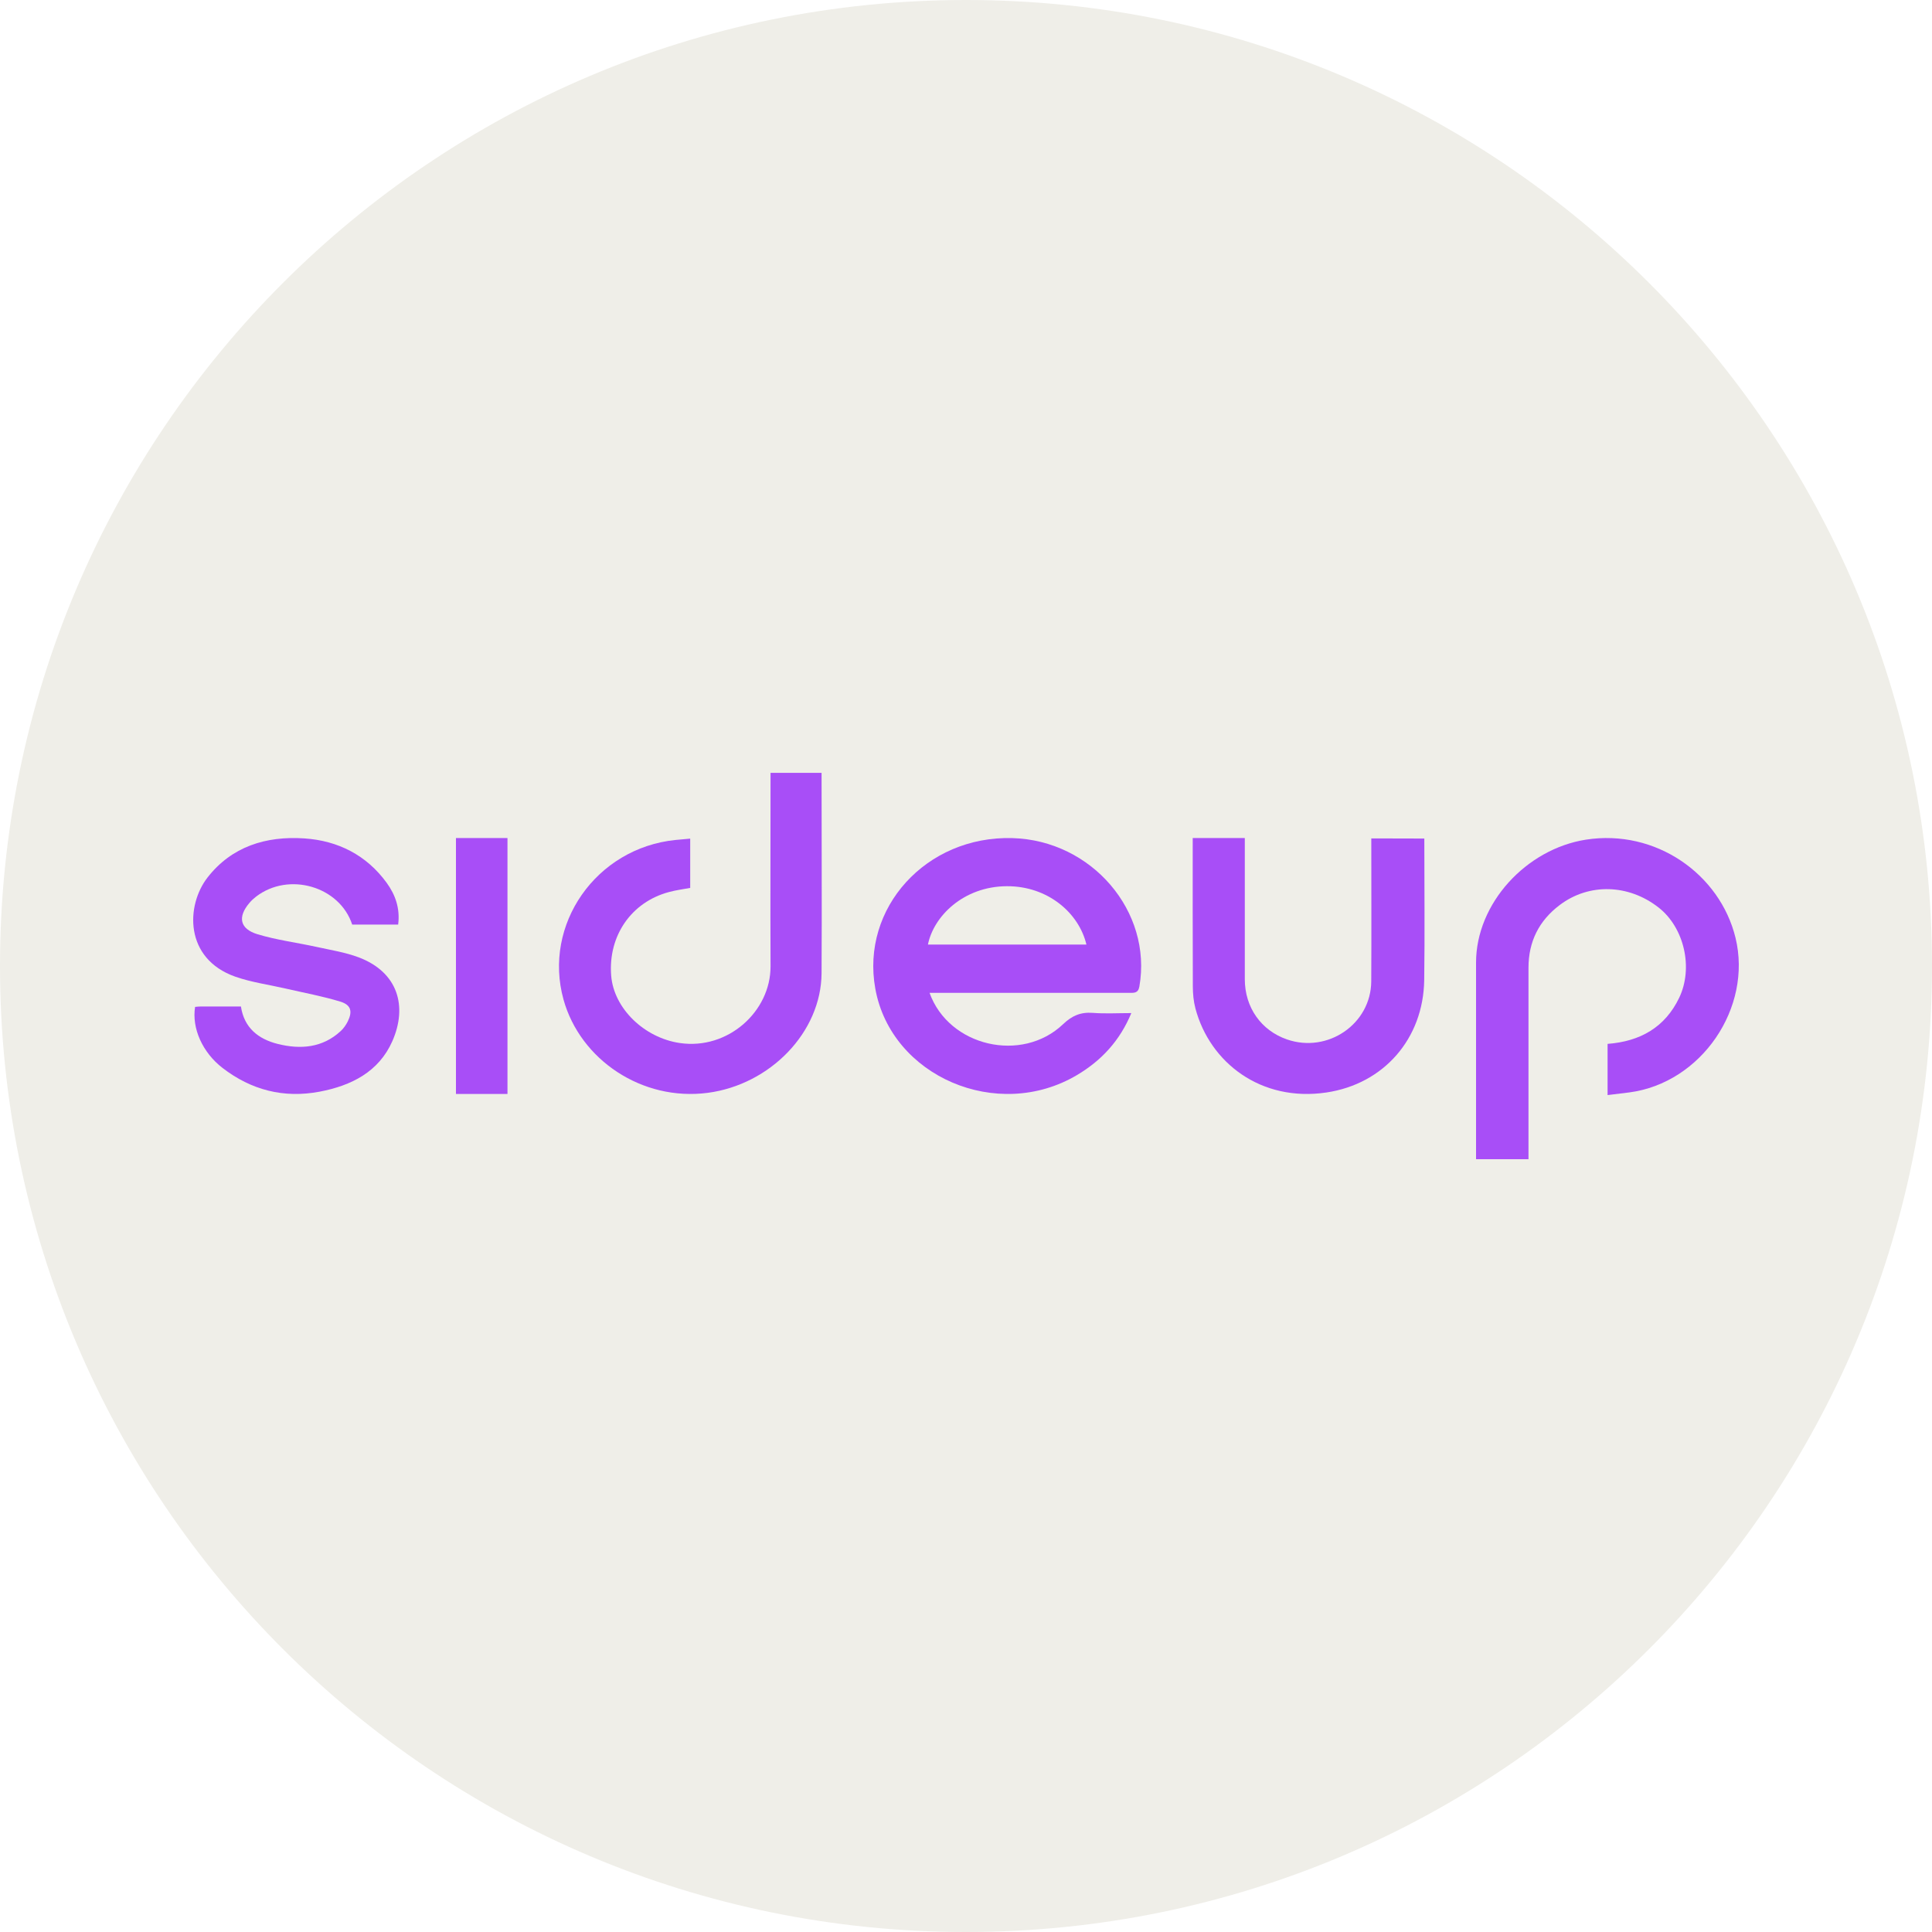
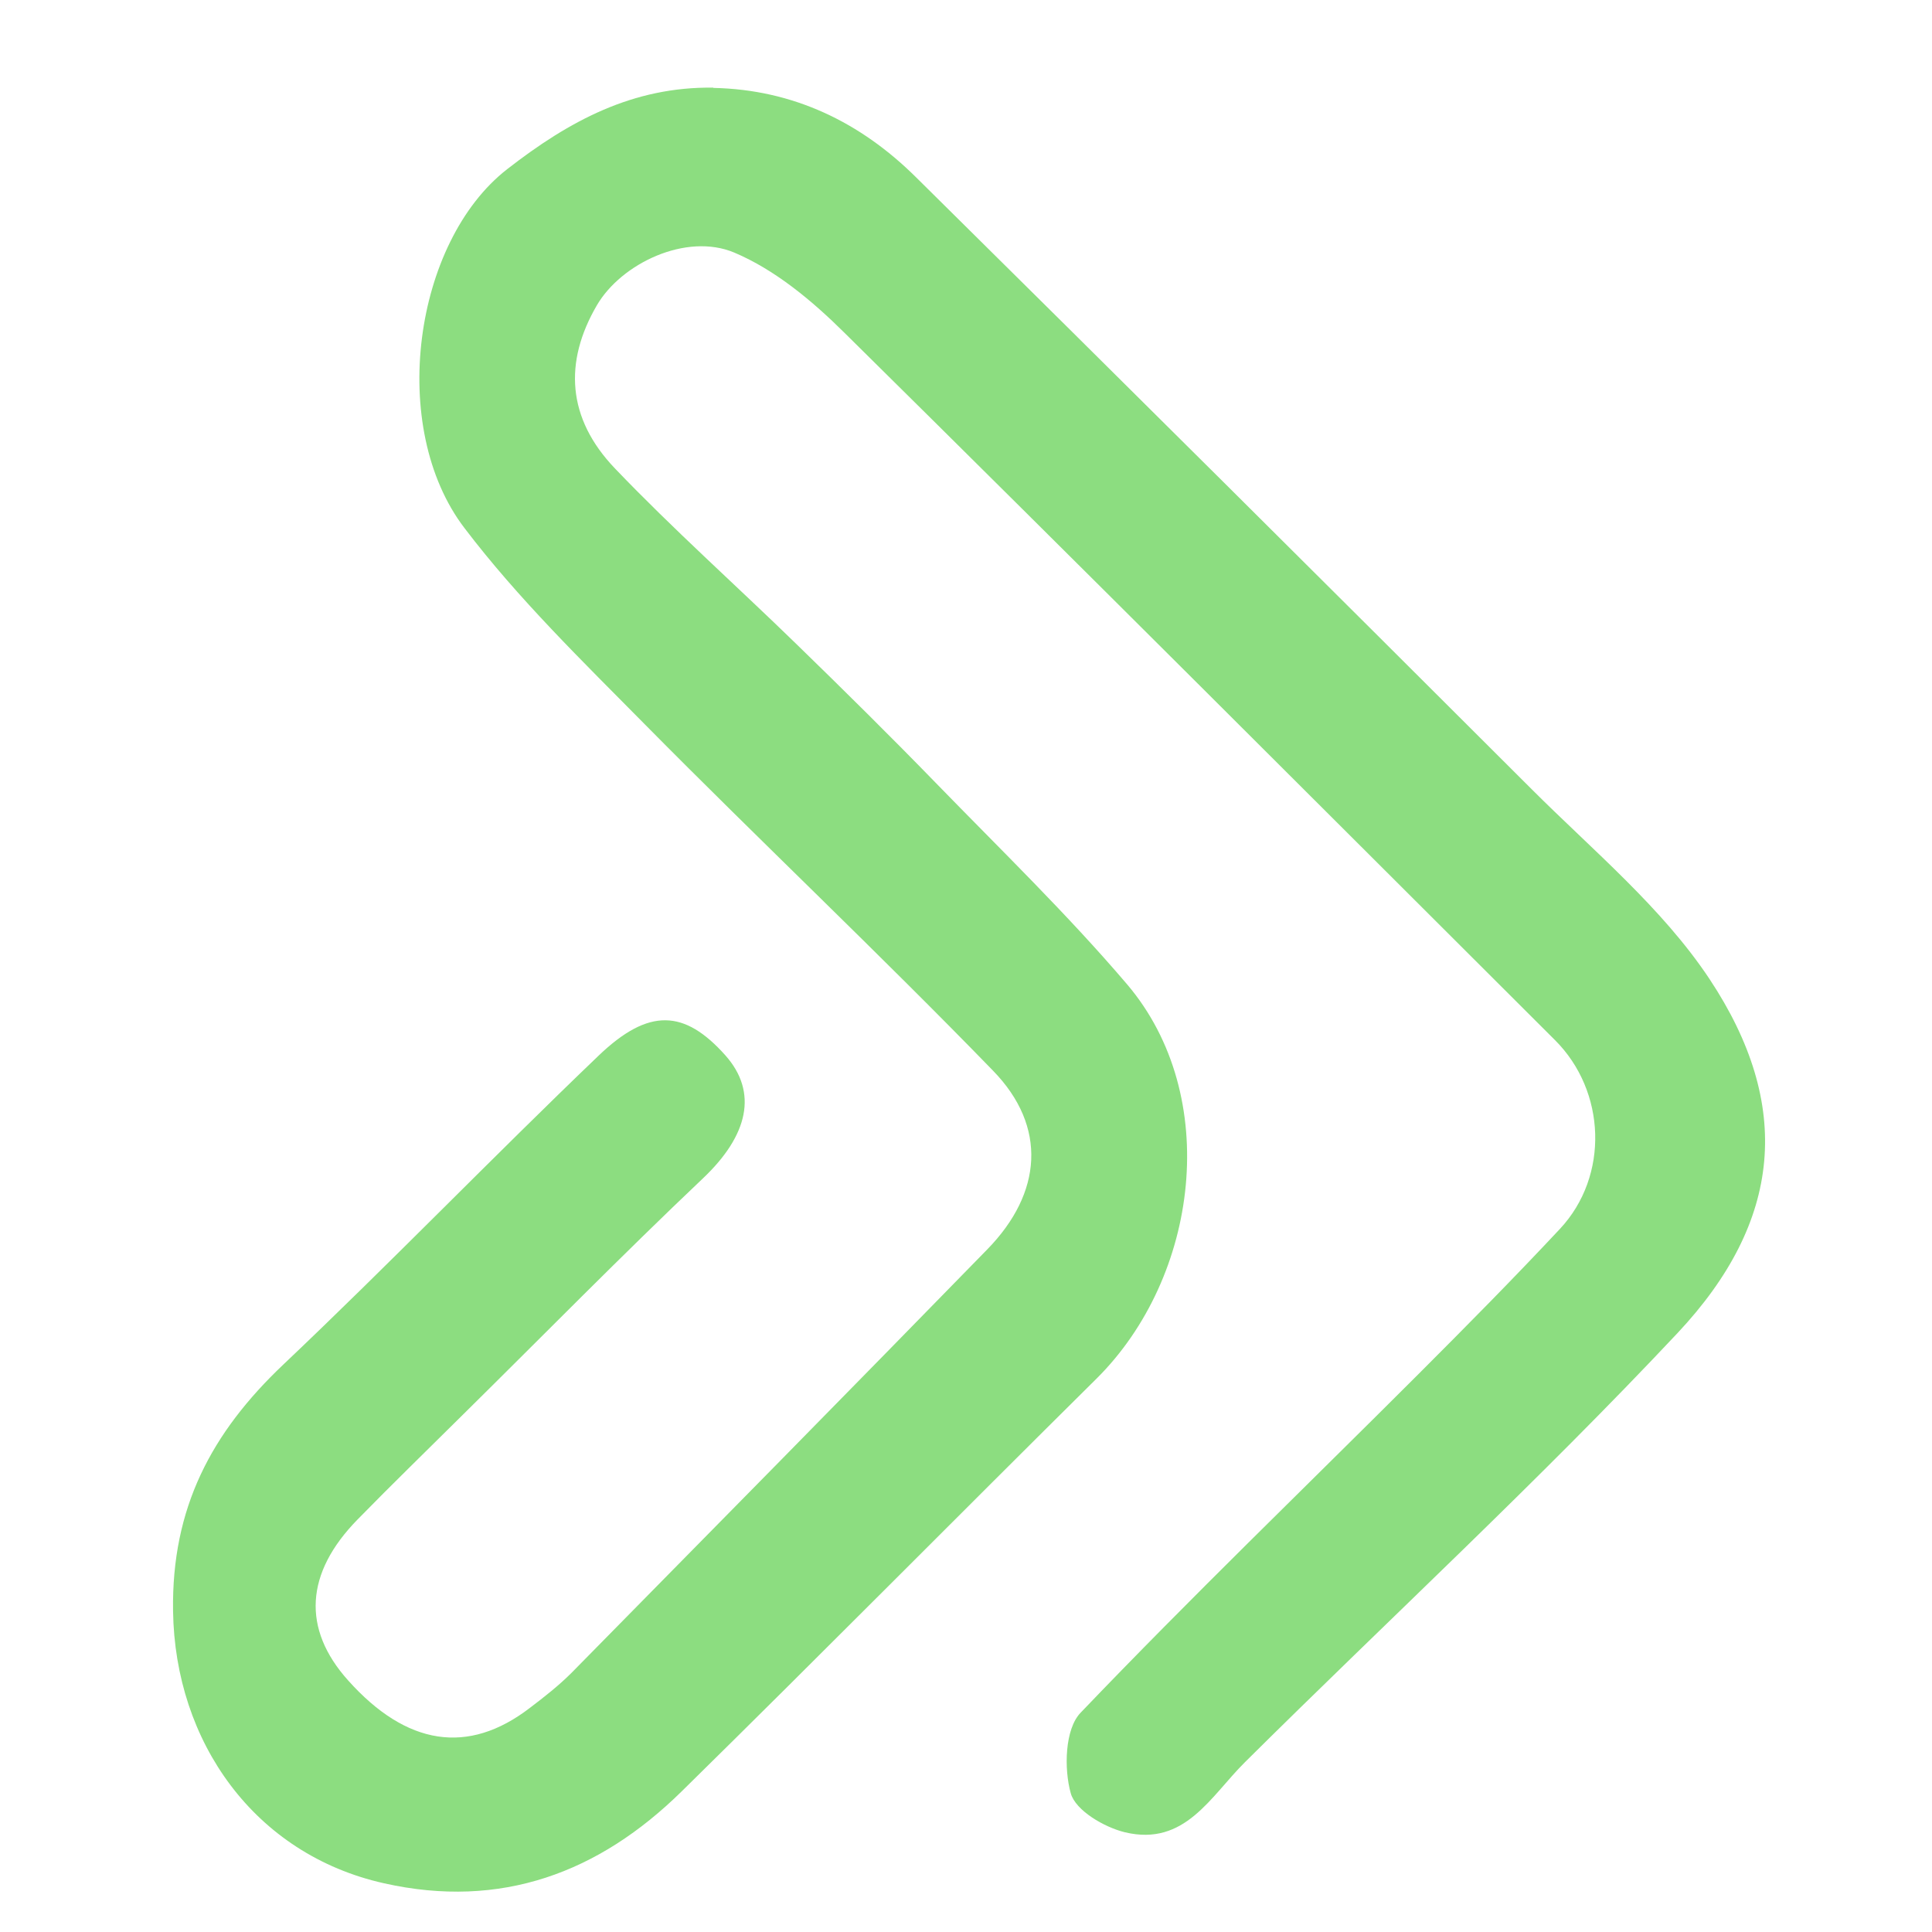
- <svg xmlns="http://www.w3.org/2000/svg" width="300" height="300" viewBox="0 0 300 300" fill="none">
-   <rect width="300" height="300" rx="150" fill="#EFEEE8" />
-   <path d="M249.625 170.05V162.093C254.717 161.708 258.554 159.501 260.744 154.932C262.968 150.29 261.522 144.039 257.559 140.93C252.886 137.263 246.732 137.108 242.209 140.52C238.94 142.981 237.352 146.237 237.343 150.24C237.335 159.575 237.343 170.665 237.343 180H229.2C229.2 170.411 229.2 159.067 229.2 149.477C229.2 140.282 236.984 131.833 246.264 130.381C257.074 128.692 267.073 135.713 269.49 145.622C272.132 156.474 264.206 168.163 252.986 169.632C251.916 169.771 250.846 169.894 249.633 170.042L249.625 170.05Z" fill="#A84EF7" />
-   <path d="M185.204 130.13H193.293C193.293 136.834 193.285 145.357 193.293 152.069C193.302 156.434 195.823 160.008 199.837 161.4C206.169 163.599 212.883 159.003 212.926 152.39C212.968 145.58 212.934 136.998 212.934 130.188L221.167 130.208C221.167 137.069 221.252 145.341 221.15 152.201C221.014 161.26 214.903 168.318 205.949 169.644C195.806 171.143 187.878 165.024 185.629 156.607C185.332 155.487 185.222 154.293 185.222 153.132C185.188 145.81 185.204 137.443 185.204 130.13Z" fill="#A84EF7" />
-   <path d="M144.34 154.168C147.331 162.508 158.682 165.123 165.069 159.041C166.448 157.726 167.784 157.13 169.706 157.279C171.611 157.428 173.533 157.312 175.671 157.312C173.904 161.573 171.06 164.668 167.233 166.935C154.898 174.258 138.384 167.167 135.919 153.531C133.643 140.978 143.831 129.774 157.183 130.139C169.517 130.469 178.964 141.533 176.921 153.191C176.731 154.267 176.059 154.168 175.3 154.168C169.922 154.168 164.544 154.168 159.165 154.168C154.269 154.168 149.382 154.168 144.348 154.168H144.34ZM168.698 146.671C167.543 141.781 162.725 137.586 156.355 137.61C149.589 137.635 144.96 142.302 144.09 146.671H168.689H168.698Z" fill="#A84EF7" />
-   <path d="M127.573 120C127.573 130.37 127.633 140.748 127.573 151.118C127.514 160.298 119.582 168.414 109.912 169.694C99.675 171.04 90.099 164.534 87.505 155.221C84.268 143.58 92.531 131.682 104.904 130.428C105.624 130.353 106.345 130.295 107.175 130.221V137.875C106.116 138.073 104.989 138.213 103.895 138.51C98.022 140.071 94.412 145.322 94.904 151.506C95.311 156.591 100.031 161.141 105.539 161.958C113.023 163.072 119.675 157.062 119.65 150.044C119.607 140.029 119.65 130.023 119.65 120.008H127.582L127.573 120Z" fill="#A84EF7" />
-   <path d="M78.801 169.87H70.801V130.13H78.801V169.87Z" fill="#A84EF7" />
-   <path d="M61.835 143.571H54.69C52.743 137.624 44.83 135.33 39.759 139.231C39.383 139.521 39.033 139.844 38.734 140.2C36.873 142.378 37.224 144.234 39.989 145.07C42.952 145.965 46.068 146.362 49.106 147.025C51.318 147.513 53.605 147.87 55.697 148.656C61.818 150.967 63.303 156.276 60.921 161.676C58.83 166.414 54.578 168.576 49.636 169.512C44.061 170.572 39.008 169.263 34.56 165.834C31.461 163.449 29.762 159.697 30.292 156.351C30.582 156.326 30.889 156.285 31.197 156.285C33.271 156.285 35.337 156.285 37.411 156.285C37.906 159.606 40.126 161.345 43.114 162.099C46.648 162.985 50.088 162.72 52.914 160.094C53.366 159.68 53.733 159.142 54.007 158.595C54.758 157.055 54.519 156.044 52.846 155.531C50.08 154.686 47.211 154.164 44.386 153.51C41.773 152.905 39.059 152.541 36.549 151.663C28.576 148.855 28.875 140.573 32.212 136.274C35.96 131.446 41.304 129.789 47.254 130.187C52.504 130.534 56.926 132.804 60.033 137.069C61.408 138.958 62.142 141.07 61.826 143.571H61.835Z" fill="#A84EF7" />
+ <svg xmlns="http://www.w3.org/2000/svg" width="134" height="134" viewBox="0 0 134 134" fill="none">
+   <g id="Color=Light, Size=Short">
+     <path id="Vector" d="M49.471 6.097C55.015 6.208 59.676 8.473 63.526 12.287C77.802 26.397 92.022 40.544 106.224 54.728C110.48 58.983 115.287 62.962 118.566 67.898C124.369 76.648 123.614 84.716 116.356 92.453C106.722 102.713 96.351 112.292 86.349 122.221C83.954 124.597 82.186 128.078 78.023 127.084C76.586 126.734 74.596 125.573 74.265 124.376C73.786 122.663 73.86 119.918 74.946 118.794C82.591 110.8 90.567 103.118 98.396 95.29C101.711 91.974 105.009 88.64 108.196 85.232C111.622 81.566 111.401 75.672 107.846 72.135C91.433 55.759 75.057 39.365 58.57 23.081C56.342 20.87 53.763 18.715 50.926 17.518C47.592 16.118 43.097 18.273 41.403 21.165C39.1 25.107 39.321 29.012 42.655 32.494C46.689 36.712 51.055 40.599 55.236 44.67C58.515 47.857 61.757 51.062 64.944 54.341C69.402 58.928 74.025 63.404 78.17 68.267C84.746 76.003 83.162 88.566 76.052 95.621C66.436 105.145 56.931 114.76 47.279 124.247C41.55 129.884 34.753 132.444 26.629 130.62C17.658 128.613 12.132 120.821 12.003 111.739C11.893 104.574 14.674 99.361 19.648 94.645C27.053 87.627 34.145 80.277 41.513 73.222C45.013 69.869 47.481 70.035 50.3 73.185C52.602 75.764 51.884 78.766 48.752 81.732C43.097 87.093 37.645 92.656 32.1 98.126C29.669 100.54 27.2 102.934 24.805 105.384C21.158 109.105 20.937 112.973 24.142 116.547C28.195 121.079 32.468 121.742 36.742 118.463C37.737 117.708 38.75 116.915 39.634 116.031C49.268 106.25 58.902 96.469 68.481 86.65C72.294 82.745 72.644 78.14 68.886 74.272C60.983 66.13 52.731 58.338 44.755 50.27C40.408 45.867 35.932 41.52 32.211 36.62C26.887 29.639 28.692 16.781 35.176 11.734C39.505 8.363 43.908 6.005 49.471 6.079V6.097Z" fill="#8CDD80" />
+   </g>
</svg>
